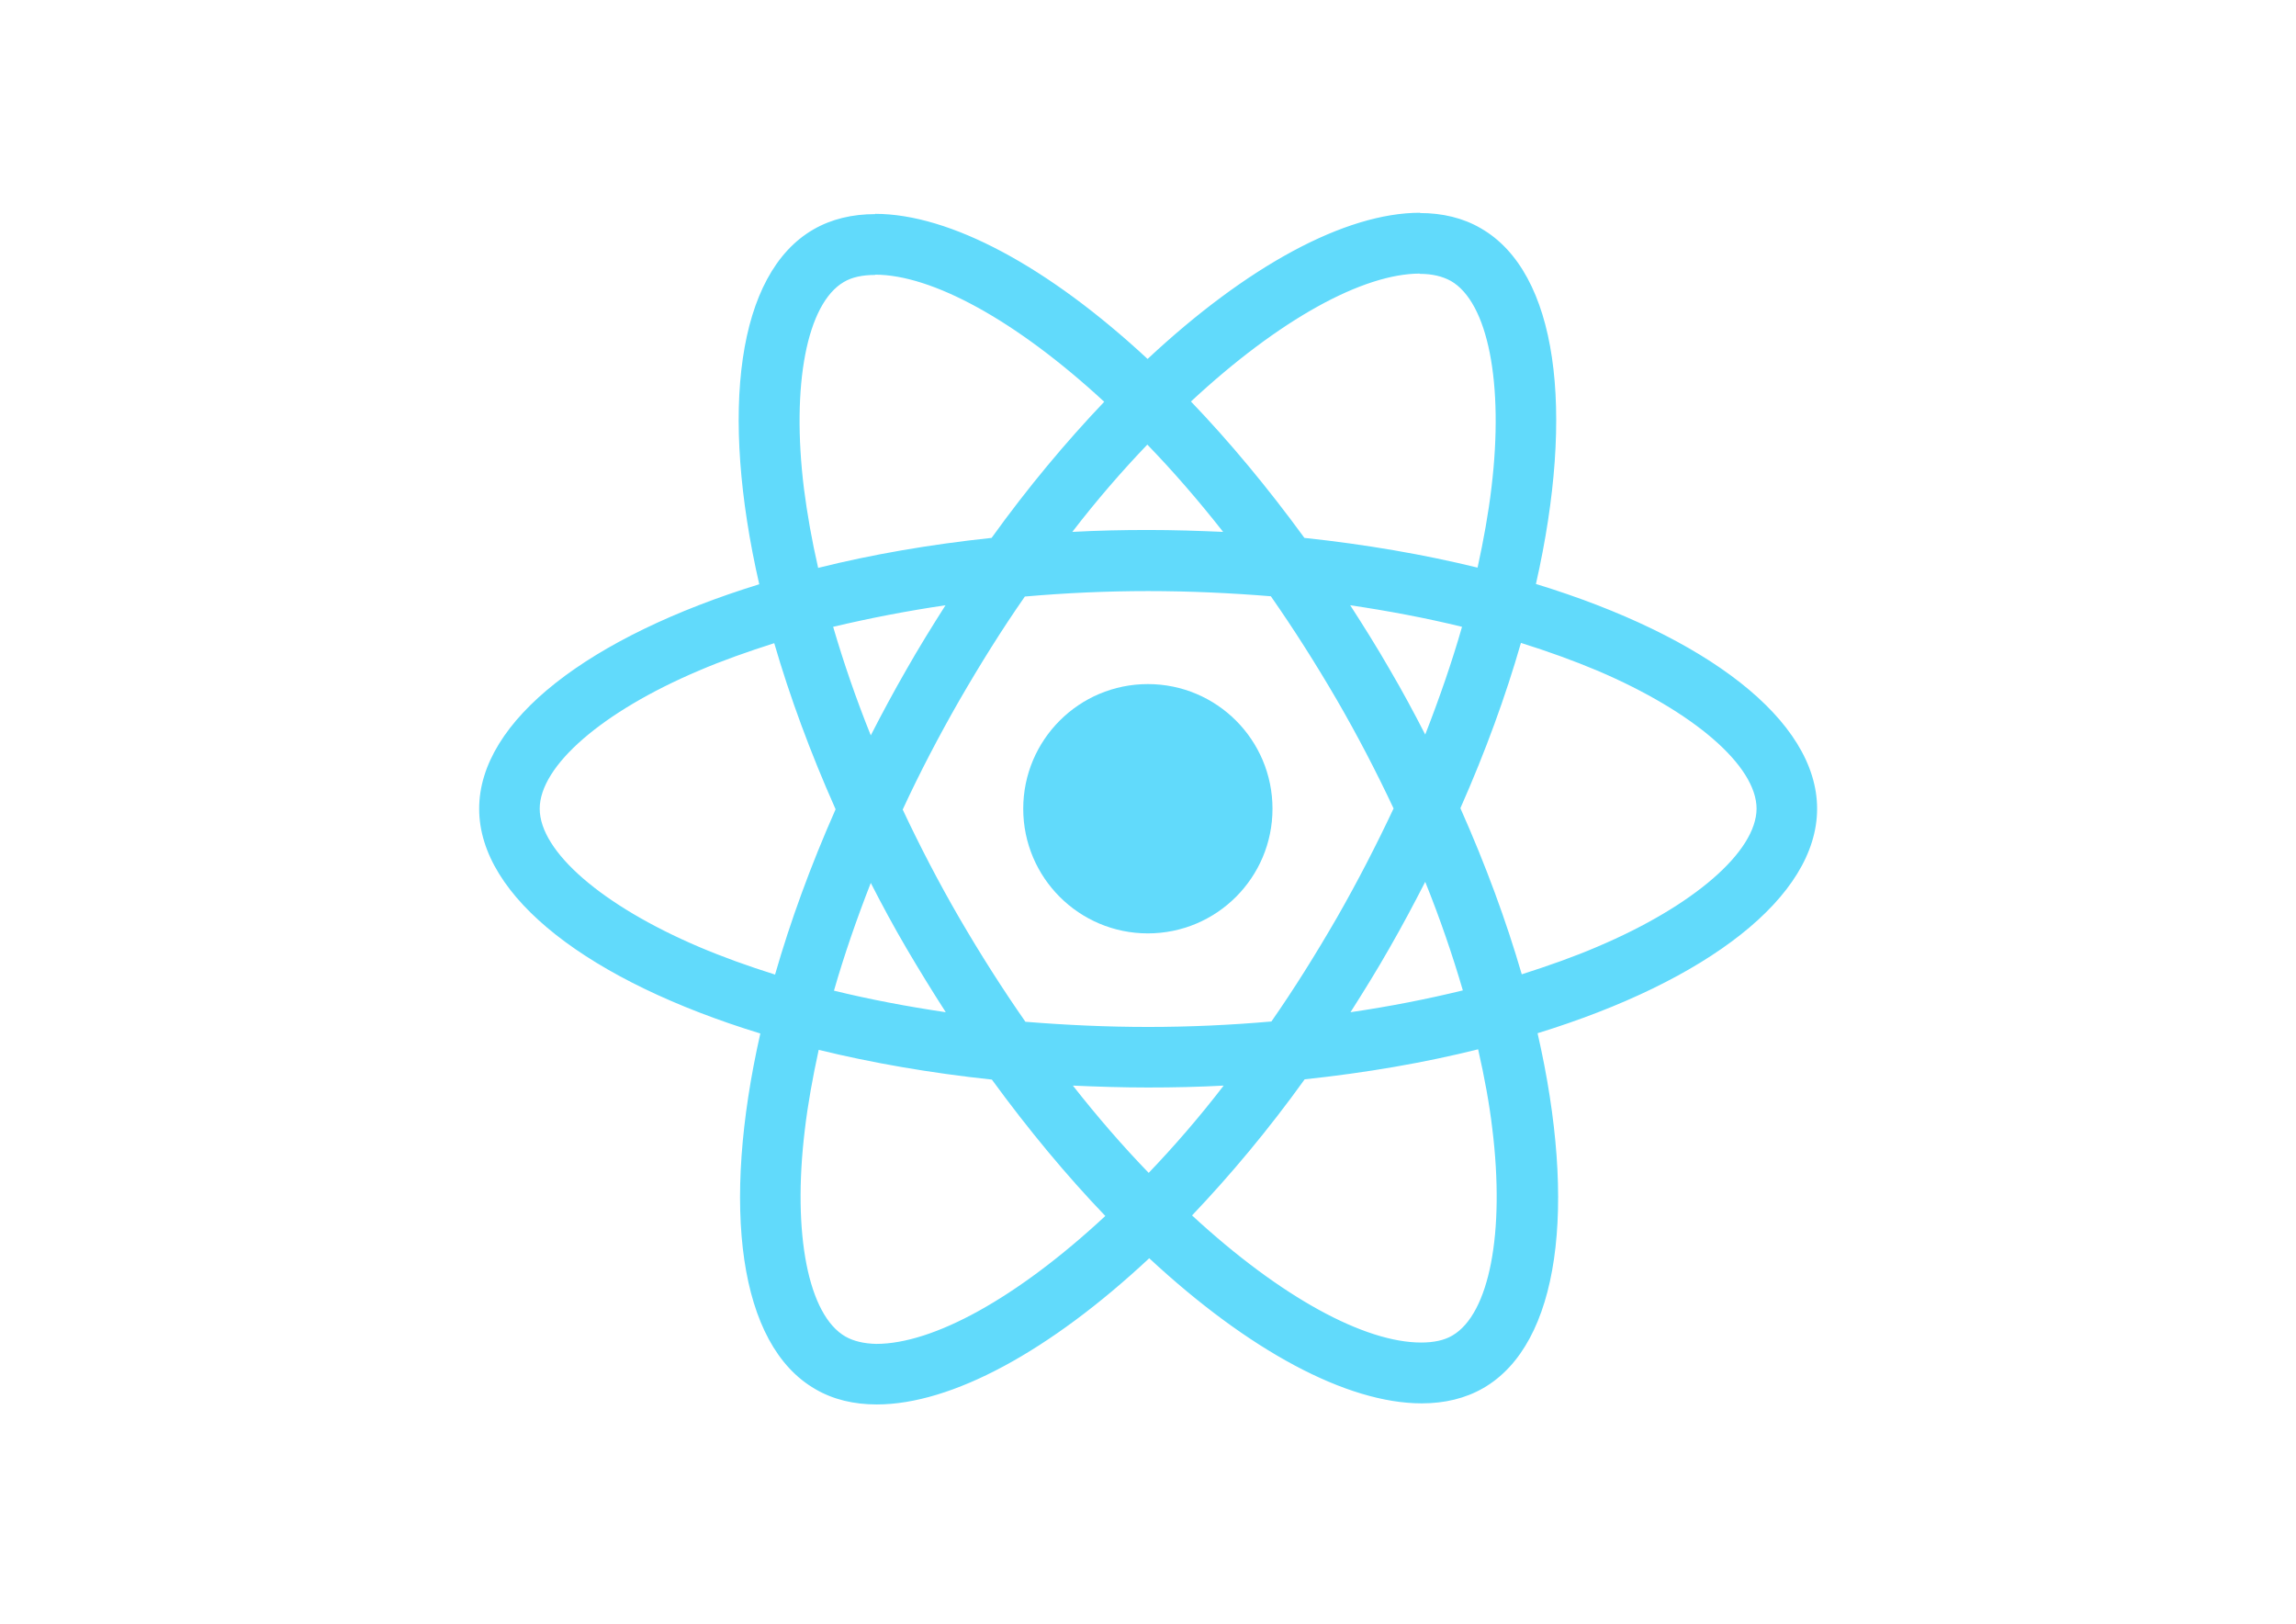
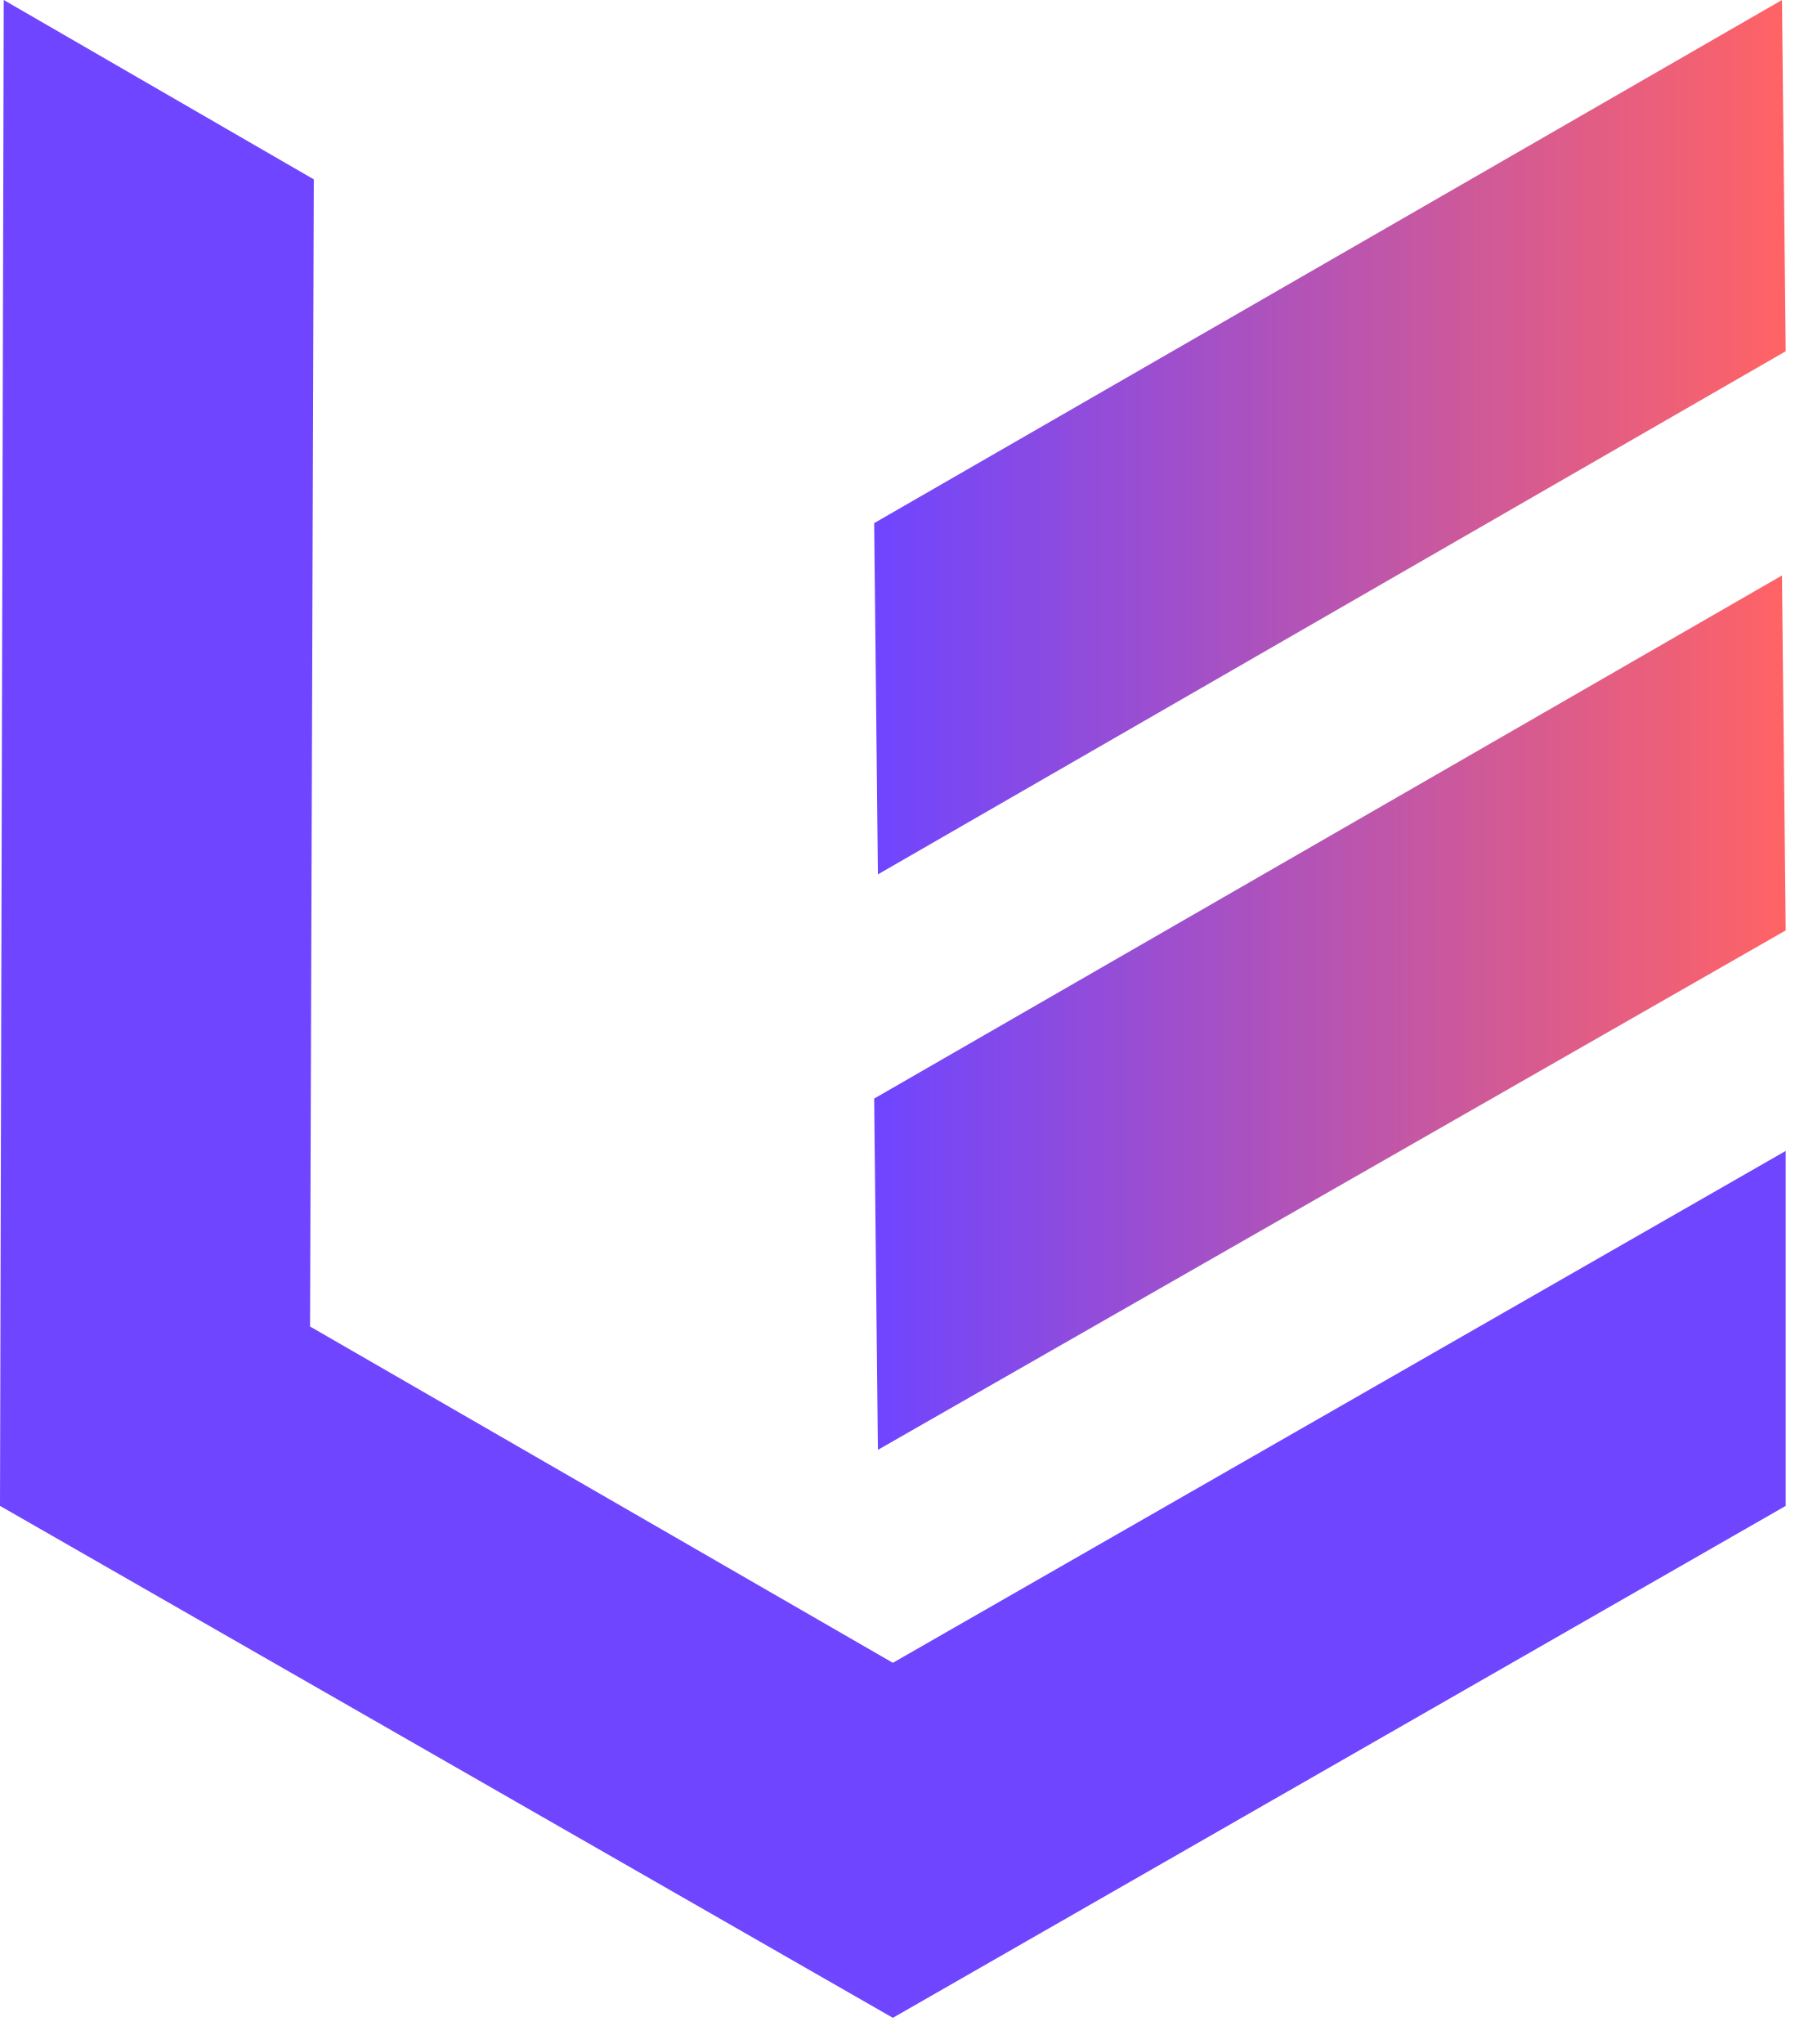
- <svg xmlns="http://www.w3.org/2000/svg" viewBox="0 0 841.9 595.3">
-   <g fill="#61DAFB">
-     <path d="M666.3 296.5c0-32.5-40.7-63.3-103.1-82.4 14.4-63.6 8-114.2-20.2-130.4-6.5-3.8-14.1-5.6-22.4-5.6v22.3c4.6 0 8.3.9 11.4 2.6 13.6 7.8 19.5 37.5 14.9 75.7-1.1 9.4-2.9 19.3-5.1 29.4-19.6-4.8-41-8.5-63.5-10.9-13.5-18.5-27.5-35.3-41.6-50 32.6-30.3 63.2-46.9 84-46.9V78c-27.5 0-63.5 19.6-99.9 53.6-36.4-33.8-72.4-53.2-99.9-53.2v22.3c20.7 0 51.4 16.5 84 46.6-14 14.7-28 31.4-41.3 49.9-22.6 2.4-44 6.1-63.6 11-2.3-10-4-19.7-5.2-29-4.7-38.2 1.1-67.9 14.6-75.8 3-1.8 6.9-2.6 11.5-2.6V78.5c-8.4 0-16 1.8-22.6 5.6-28.1 16.2-34.4 66.7-19.9 130.1-62.2 19.2-102.7 49.9-102.7 82.3 0 32.5 40.7 63.3 103.1 82.4-14.4 63.6-8 114.2 20.2 130.4 6.5 3.8 14.1 5.6 22.5 5.6 27.5 0 63.5-19.6 99.9-53.6 36.4 33.8 72.4 53.2 99.9 53.2 8.4 0 16-1.8 22.6-5.6 28.1-16.2 34.4-66.7 19.9-130.1 62-19.1 102.5-49.9 102.5-82.3zm-130.2-66.7c-3.7 12.9-8.3 26.2-13.5 39.5-4.1-8-8.4-16-13.1-24-4.6-8-9.5-15.8-14.4-23.4 14.2 2.1 27.9 4.7 41 7.9zm-45.8 106.5c-7.8 13.5-15.8 26.3-24.1 38.2-14.9 1.3-30 2-45.2 2-15.1 0-30.2-.7-45-1.9-8.3-11.9-16.4-24.6-24.2-38-7.6-13.1-14.5-26.4-20.8-39.8 6.2-13.4 13.2-26.8 20.7-39.9 7.8-13.5 15.8-26.3 24.1-38.2 14.9-1.3 30-2 45.2-2 15.1 0 30.2.7 45 1.9 8.3 11.9 16.4 24.6 24.2 38 7.6 13.1 14.5 26.4 20.8 39.8-6.3 13.4-13.2 26.8-20.7 39.9zm32.3-13c5.4 13.4 10 26.8 13.8 39.8-13.1 3.2-26.9 5.9-41.2 8 4.9-7.7 9.8-15.6 14.4-23.7 4.6-8 8.9-16.1 13-24.1zM421.2 430c-9.3-9.6-18.6-20.3-27.8-32 9 .4 18.2.7 27.5.7 9.4 0 18.7-.2 27.8-.7-9 11.7-18.3 22.4-27.5 32zm-74.4-58.9c-14.2-2.1-27.9-4.7-41-7.9 3.7-12.9 8.3-26.2 13.5-39.5 4.1 8 8.4 16 13.1 24 4.7 8 9.5 15.8 14.4 23.4zM420.7 163c9.3 9.6 18.6 20.3 27.8 32-9-.4-18.2-.7-27.5-.7-9.4 0-18.7.2-27.8.7 9-11.7 18.3-22.4 27.5-32zm-74 58.9c-4.9 7.7-9.8 15.6-14.4 23.7-4.6 8-8.9 16-13 24-5.4-13.4-10-26.8-13.8-39.8 13.1-3.1 26.9-5.8 41.2-7.9zm-90.5 125.2c-35.4-15.1-58.3-34.9-58.3-50.6 0-15.7 22.9-35.6 58.3-50.6 8.6-3.7 18-7 27.7-10.1 5.7 19.6 13.2 40 22.5 60.9-9.2 20.8-16.6 41.1-22.2 60.6-9.9-3.1-19.3-6.5-28-10.2zM310 490c-13.6-7.8-19.5-37.5-14.9-75.7 1.1-9.4 2.9-19.3 5.1-29.4 19.6 4.8 41 8.5 63.5 10.9 13.5 18.5 27.5 35.3 41.6 50-32.6 30.3-63.2 46.9-84 46.9-4.5-.1-8.3-1-11.3-2.7zm237.2-76.2c4.7 38.2-1.1 67.9-14.6 75.8-3 1.8-6.9 2.6-11.5 2.6-20.7 0-51.4-16.5-84-46.6 14-14.7 28-31.4 41.3-49.9 22.6-2.4 44-6.1 63.6-11 2.3 10.1 4.1 19.8 5.2 29.1zm38.5-66.7c-8.6 3.7-18 7-27.7 10.1-5.7-19.6-13.2-40-22.5-60.9 9.2-20.8 16.6-41.1 22.2-60.6 9.9 3.1 19.3 6.5 28.1 10.2 35.4 15.1 58.3 34.9 58.3 50.6-.1 15.7-23 35.6-58.4 50.6zM320.8 78.4z" />
-     <circle cx="420.9" cy="296.5" r="45.7" />
-     <path d="M520.5 78.1z" />
-   </g>
+ <svg xmlns="http://www.w3.org/2000/svg" width="36" height="41" viewBox="0 0 36 41" fill="none">
+   <path d="M35.753 0L17.539 10.493L17.614 17.539L35.828 7.046L35.753 0Z" fill="url(#paint0_linear)" />
+   <path d="M35.753 11.543L17.539 22.036L17.614 29.082L35.828 18.663L35.753 11.543Z" fill="url(#paint1_linear)" />
+   <path d="M35.828 30.206V23.086L17.914 33.354L6.221 26.608L6.296 3.598L0.075 0L0 30.206L17.914 40.475L35.828 30.206Z" fill="#6F45FF" />
+   <defs>
+     <linearGradient id="paint0_linear" x1="17.551" y1="8.769" x2="35.782" y2="8.769" gradientUnits="userSpaceOnUse">
+       <stop stop-color="#6F45FF" />
+       <stop offset="0.996" stop-color="#FF6365" />
+     </linearGradient>
+     <linearGradient id="paint1_linear" x1="17.592" y1="20.302" x2="35.823" y2="20.302" gradientUnits="userSpaceOnUse">
+       <stop stop-color="#6F45FF" />
+       <stop offset="0.996" stop-color="#FF6365" />
+     </linearGradient>
+   </defs>
</svg>
